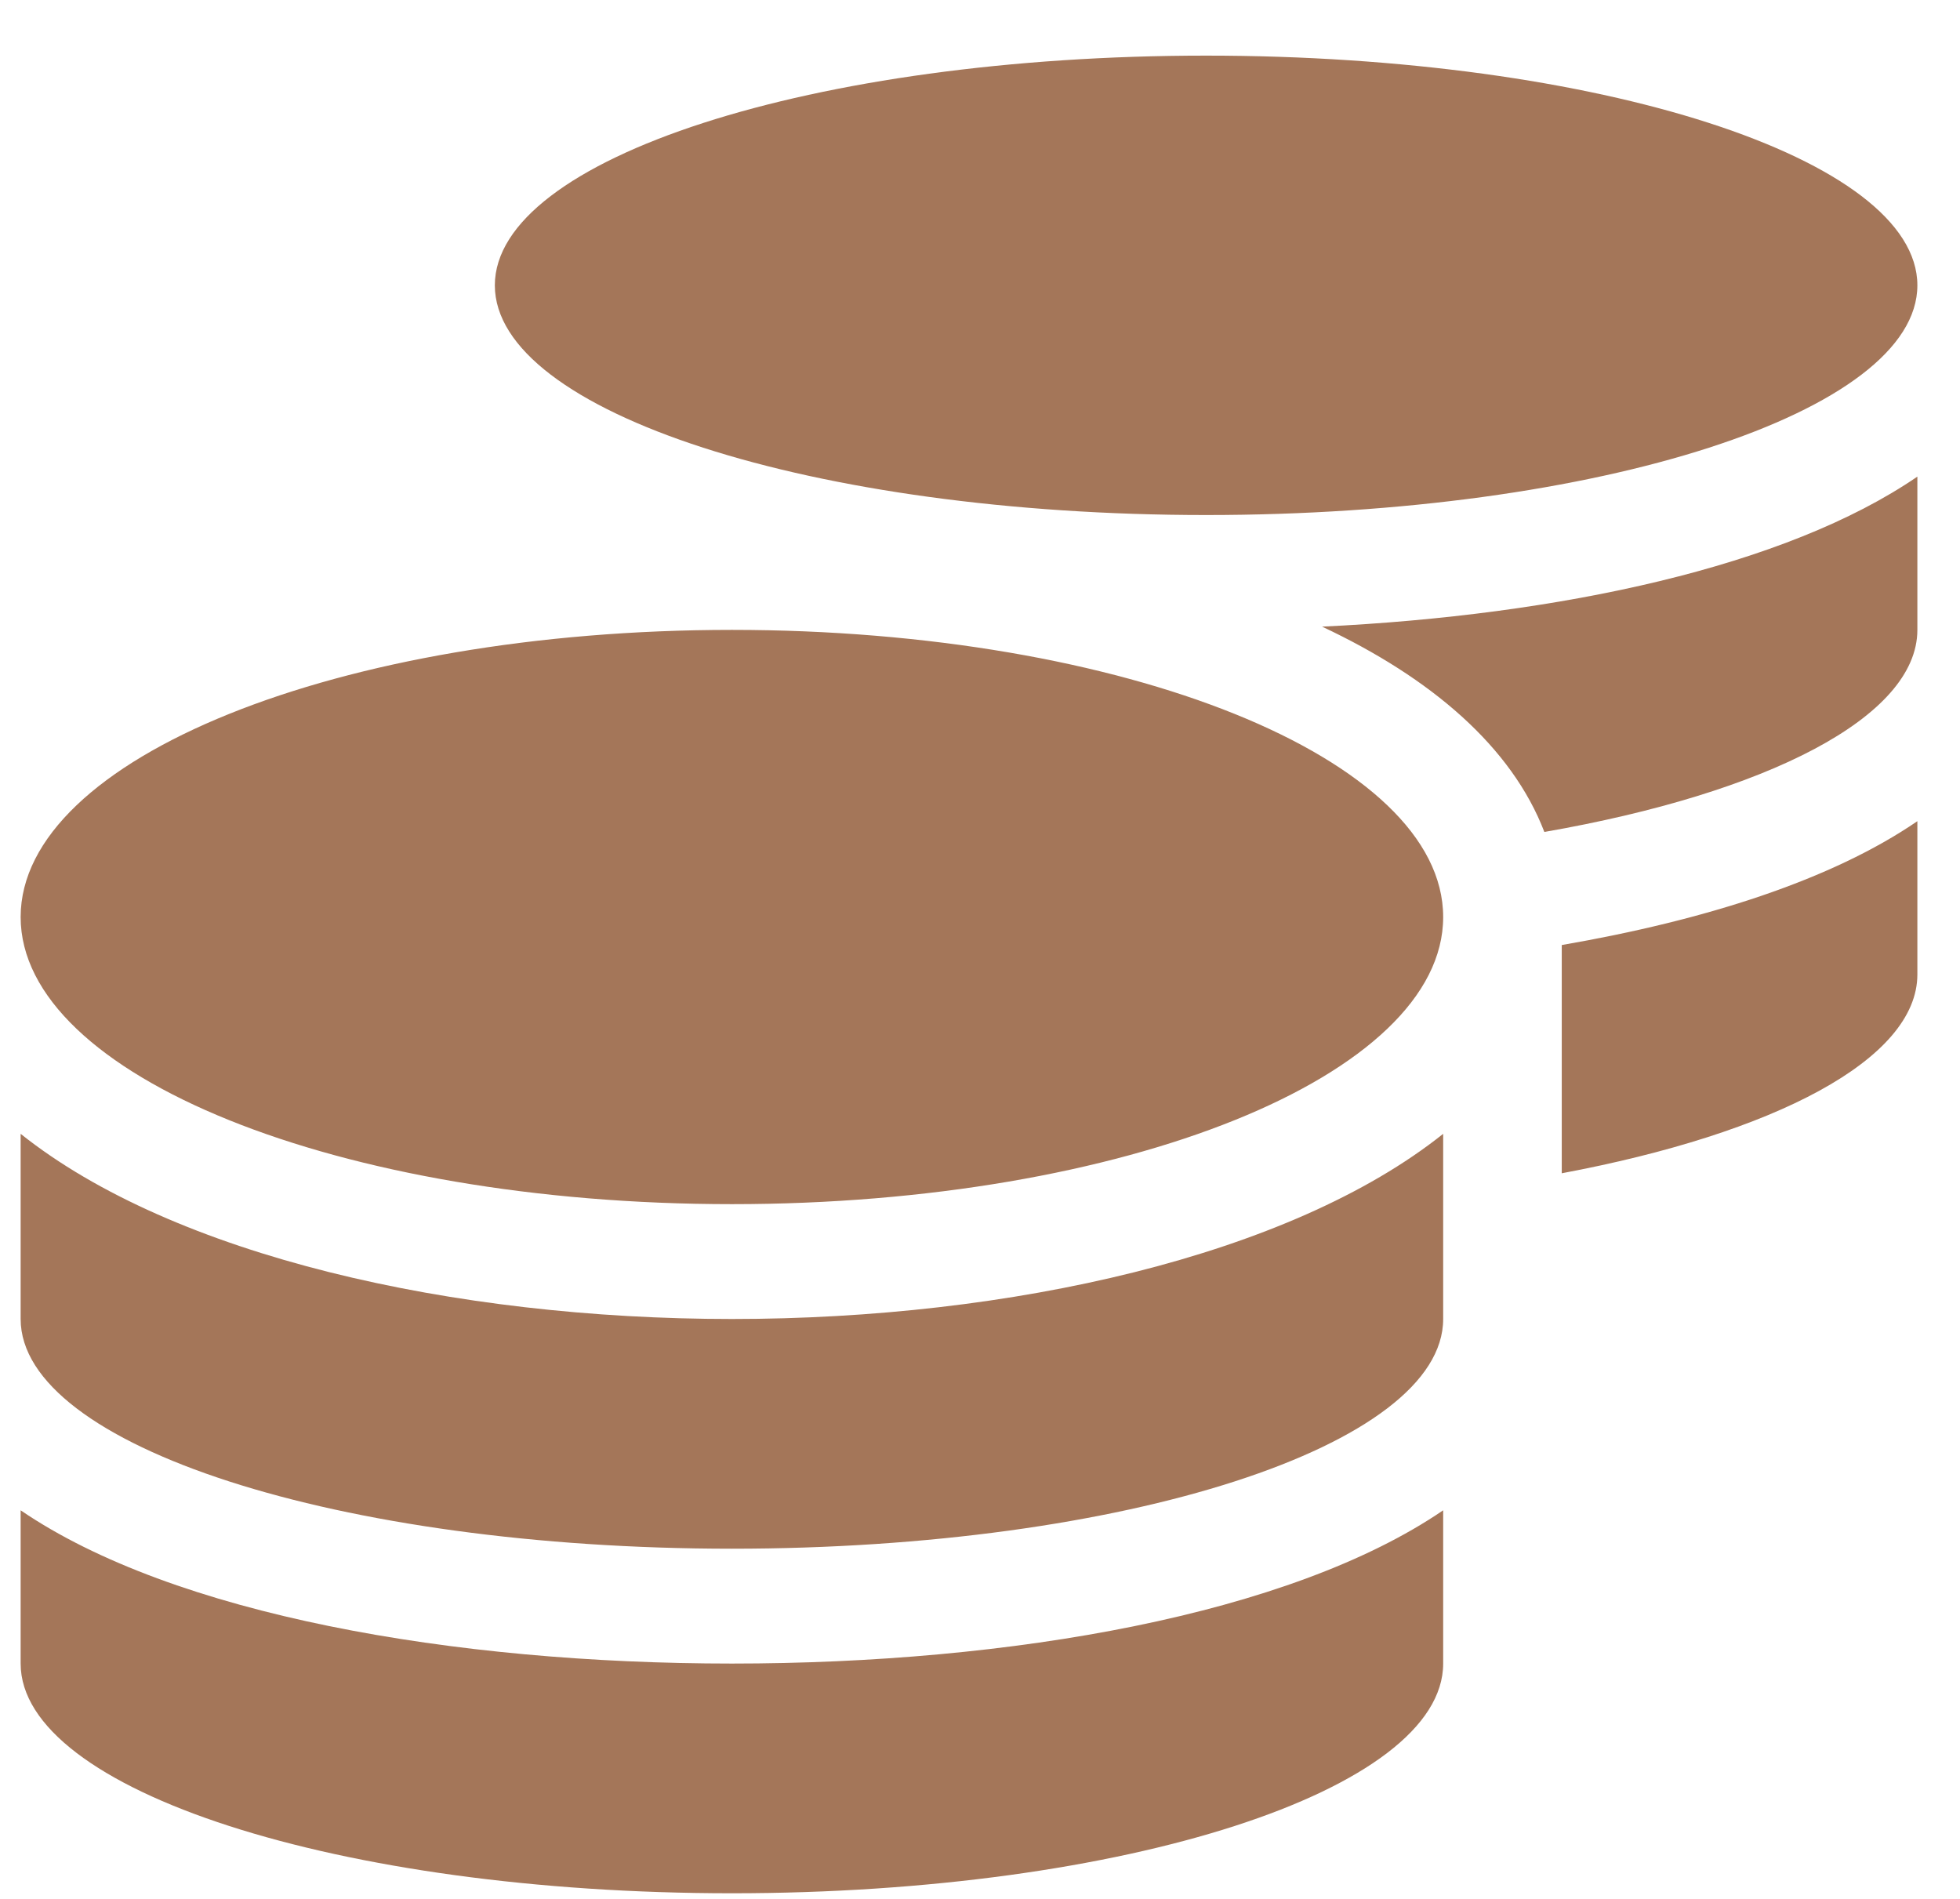
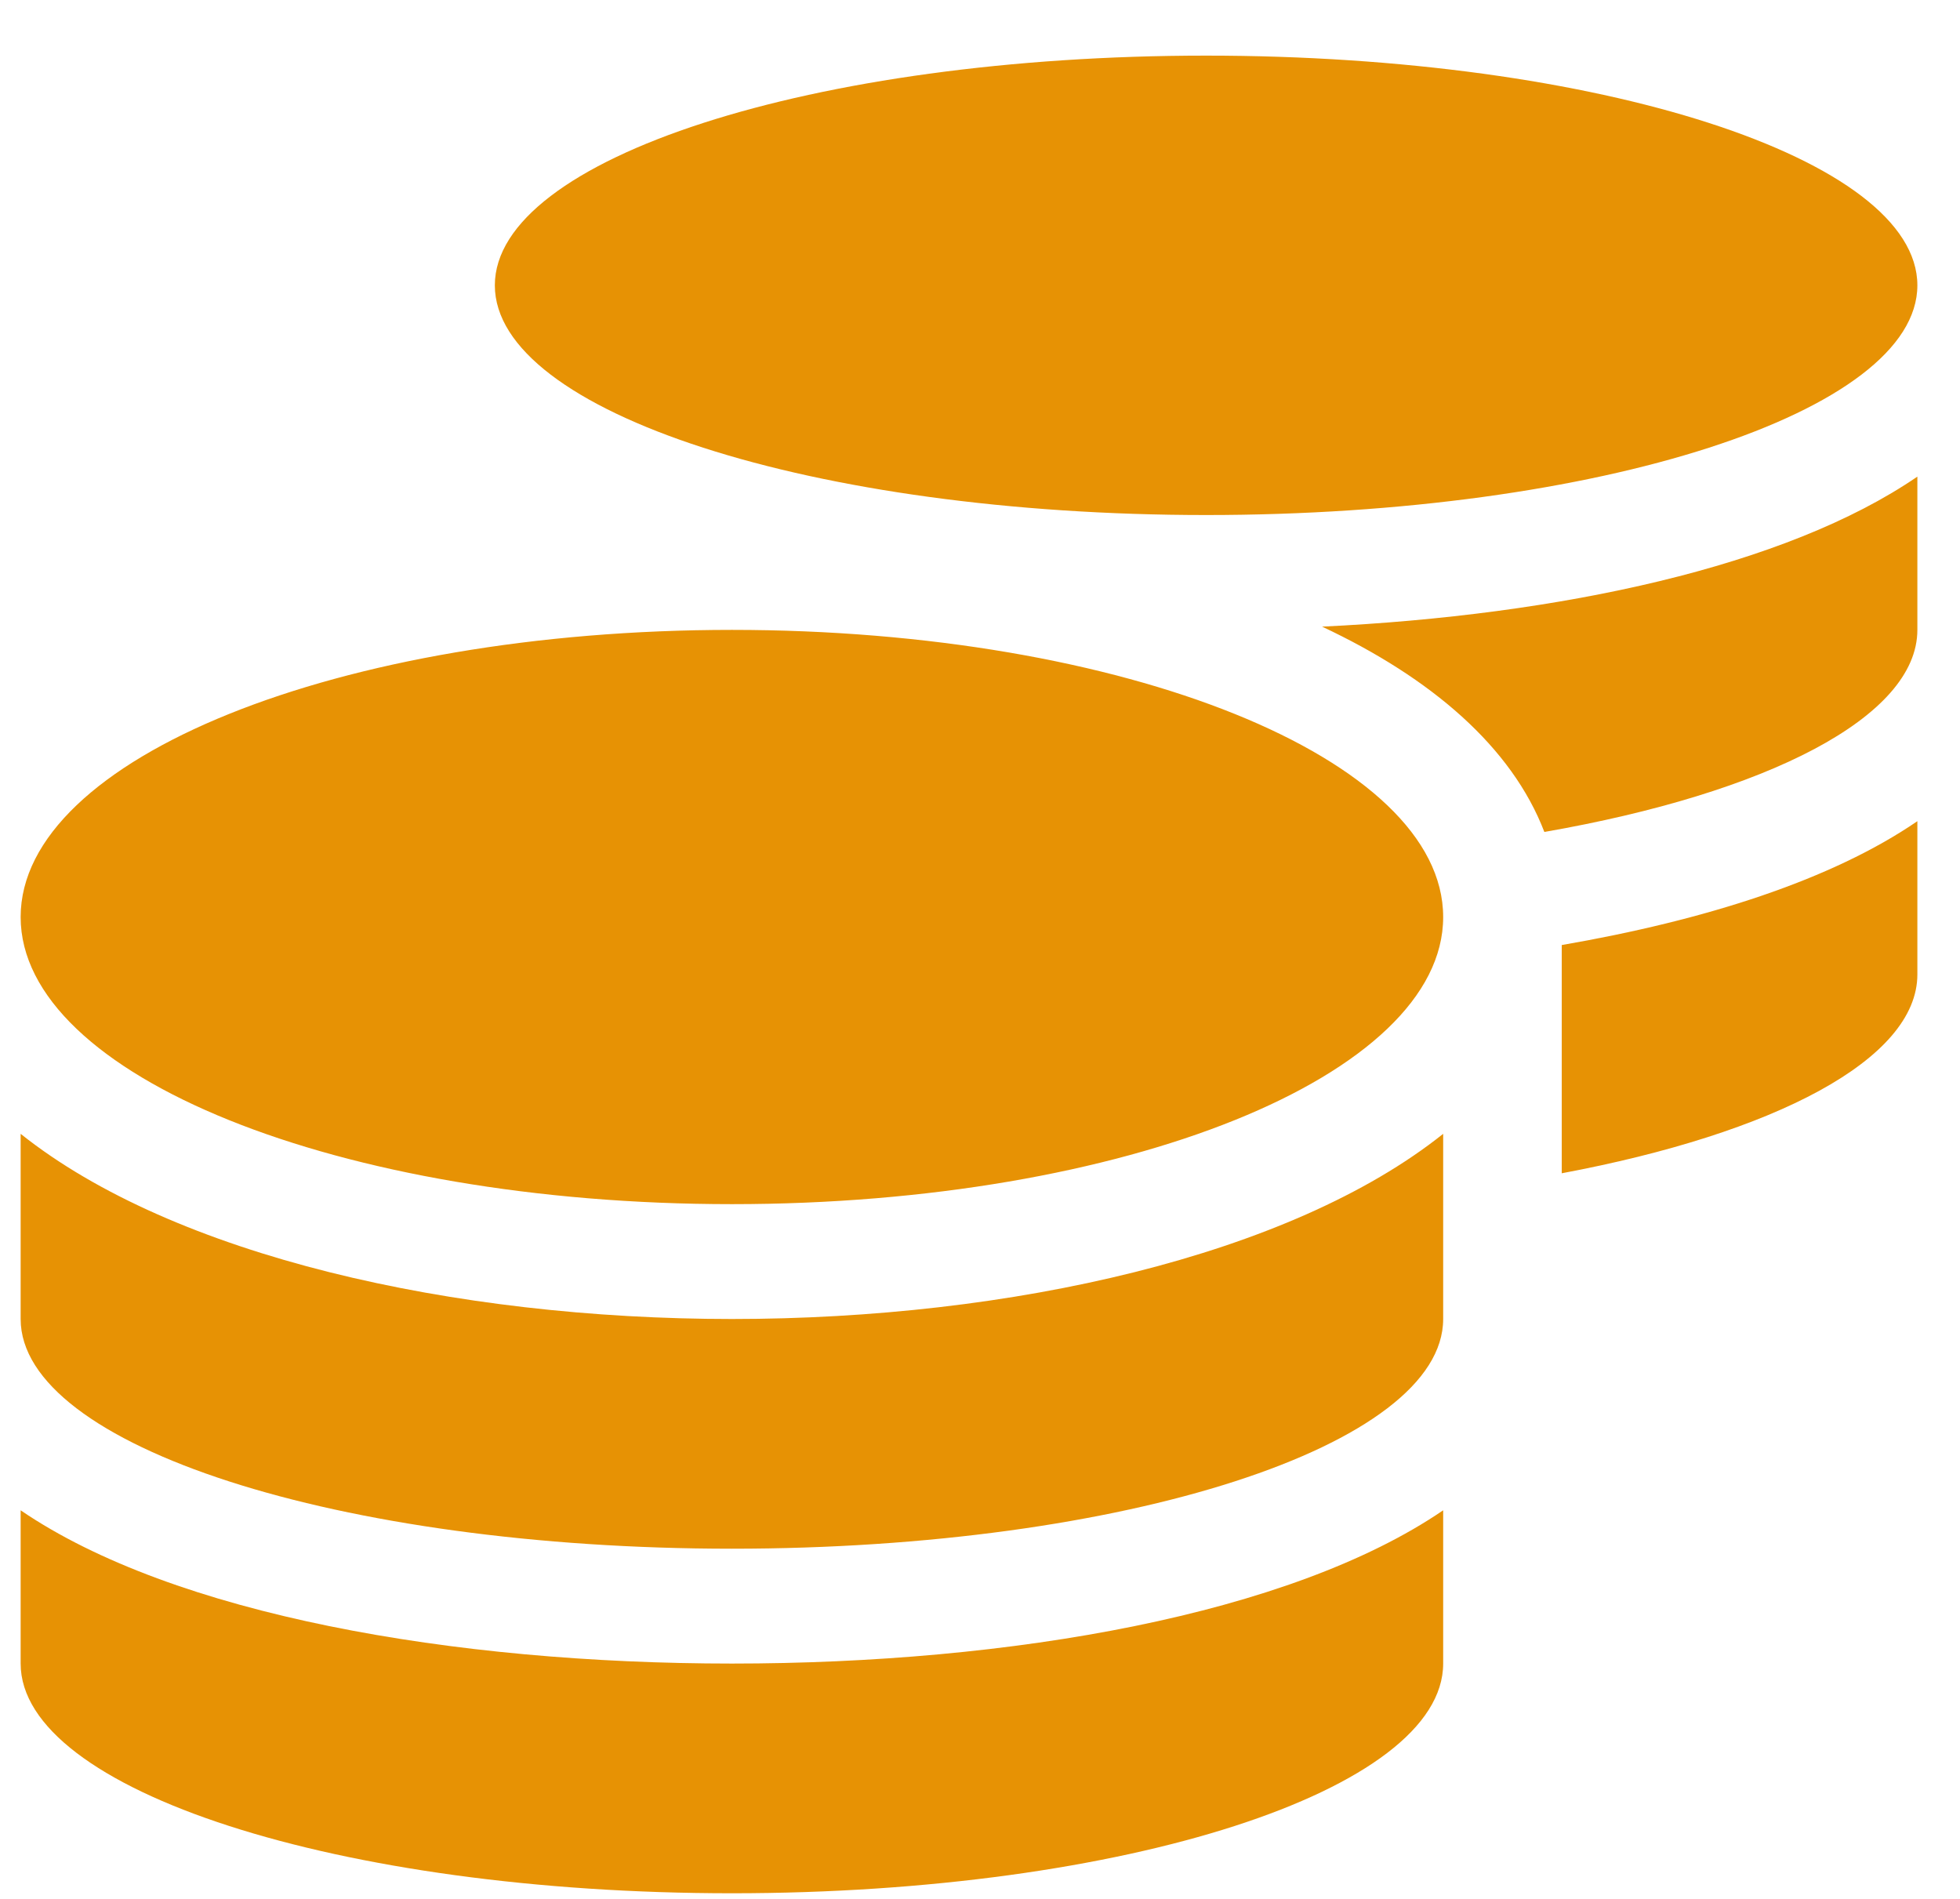
<svg xmlns="http://www.w3.org/2000/svg" width="32" height="31" viewBox="0 0 32 31" fill="none">
-   <path d="M0.337 24.656V27.158C0.337 29.227 5.538 30.908 11.95 30.908C18.361 30.908 23.562 29.227 23.562 27.158V24.656C21.064 26.361 16.498 27.158 11.95 27.158C7.401 27.158 2.835 26.361 0.337 24.656ZM19.692 8.408C26.103 8.408 31.304 6.727 31.304 4.658C31.304 2.59 26.103 0.908 19.692 0.908C13.28 0.908 8.079 2.59 8.079 4.658C8.079 6.727 13.28 8.408 19.692 8.408ZM0.337 18.51V21.533C0.337 23.602 5.538 25.283 11.95 25.283C18.361 25.283 23.562 23.602 23.562 21.533V18.51C21.064 20.502 16.492 21.533 11.95 21.533C7.407 21.533 2.835 20.502 0.337 18.51ZM25.498 19.154C28.964 18.504 31.304 17.297 31.304 15.908V13.406C29.901 14.367 27.839 15.024 25.498 15.428V19.154ZM11.95 10.283C5.538 10.283 0.337 12.381 0.337 14.971C0.337 17.561 5.538 19.658 11.95 19.658C18.361 19.658 23.562 17.561 23.562 14.971C23.562 12.381 18.361 10.283 11.95 10.283ZM25.214 13.582C28.843 12.949 31.304 11.707 31.304 10.283V7.781C29.157 9.252 25.468 10.043 21.585 10.23C23.369 11.068 24.681 12.193 25.214 13.582Z" fill="#A47659" />
+   <path d="M0.337 24.656V27.158C0.337 29.227 5.538 30.908 11.95 30.908C18.361 30.908 23.562 29.227 23.562 27.158V24.656C21.064 26.361 16.498 27.158 11.95 27.158C7.401 27.158 2.835 26.361 0.337 24.656ZM19.692 8.408C26.103 8.408 31.304 6.727 31.304 4.658C31.304 2.59 26.103 0.908 19.692 0.908C13.28 0.908 8.079 2.59 8.079 4.658C8.079 6.727 13.28 8.408 19.692 8.408ZM0.337 18.51V21.533C0.337 23.602 5.538 25.283 11.95 25.283C18.361 25.283 23.562 23.602 23.562 21.533V18.51C21.064 20.502 16.492 21.533 11.95 21.533C7.407 21.533 2.835 20.502 0.337 18.51ZM25.498 19.154C28.964 18.504 31.304 17.297 31.304 15.908V13.406C29.901 14.367 27.839 15.024 25.498 15.428V19.154ZM11.95 10.283C5.538 10.283 0.337 12.381 0.337 14.971C0.337 17.561 5.538 19.658 11.95 19.658C18.361 19.658 23.562 17.561 23.562 14.971C23.562 12.381 18.361 10.283 11.95 10.283ZM25.214 13.582C28.843 12.949 31.304 11.707 31.304 10.283V7.781C29.157 9.252 25.468 10.043 21.585 10.23C23.369 11.068 24.681 12.193 25.214 13.582Z" fill="#e79204" />
</svg>
